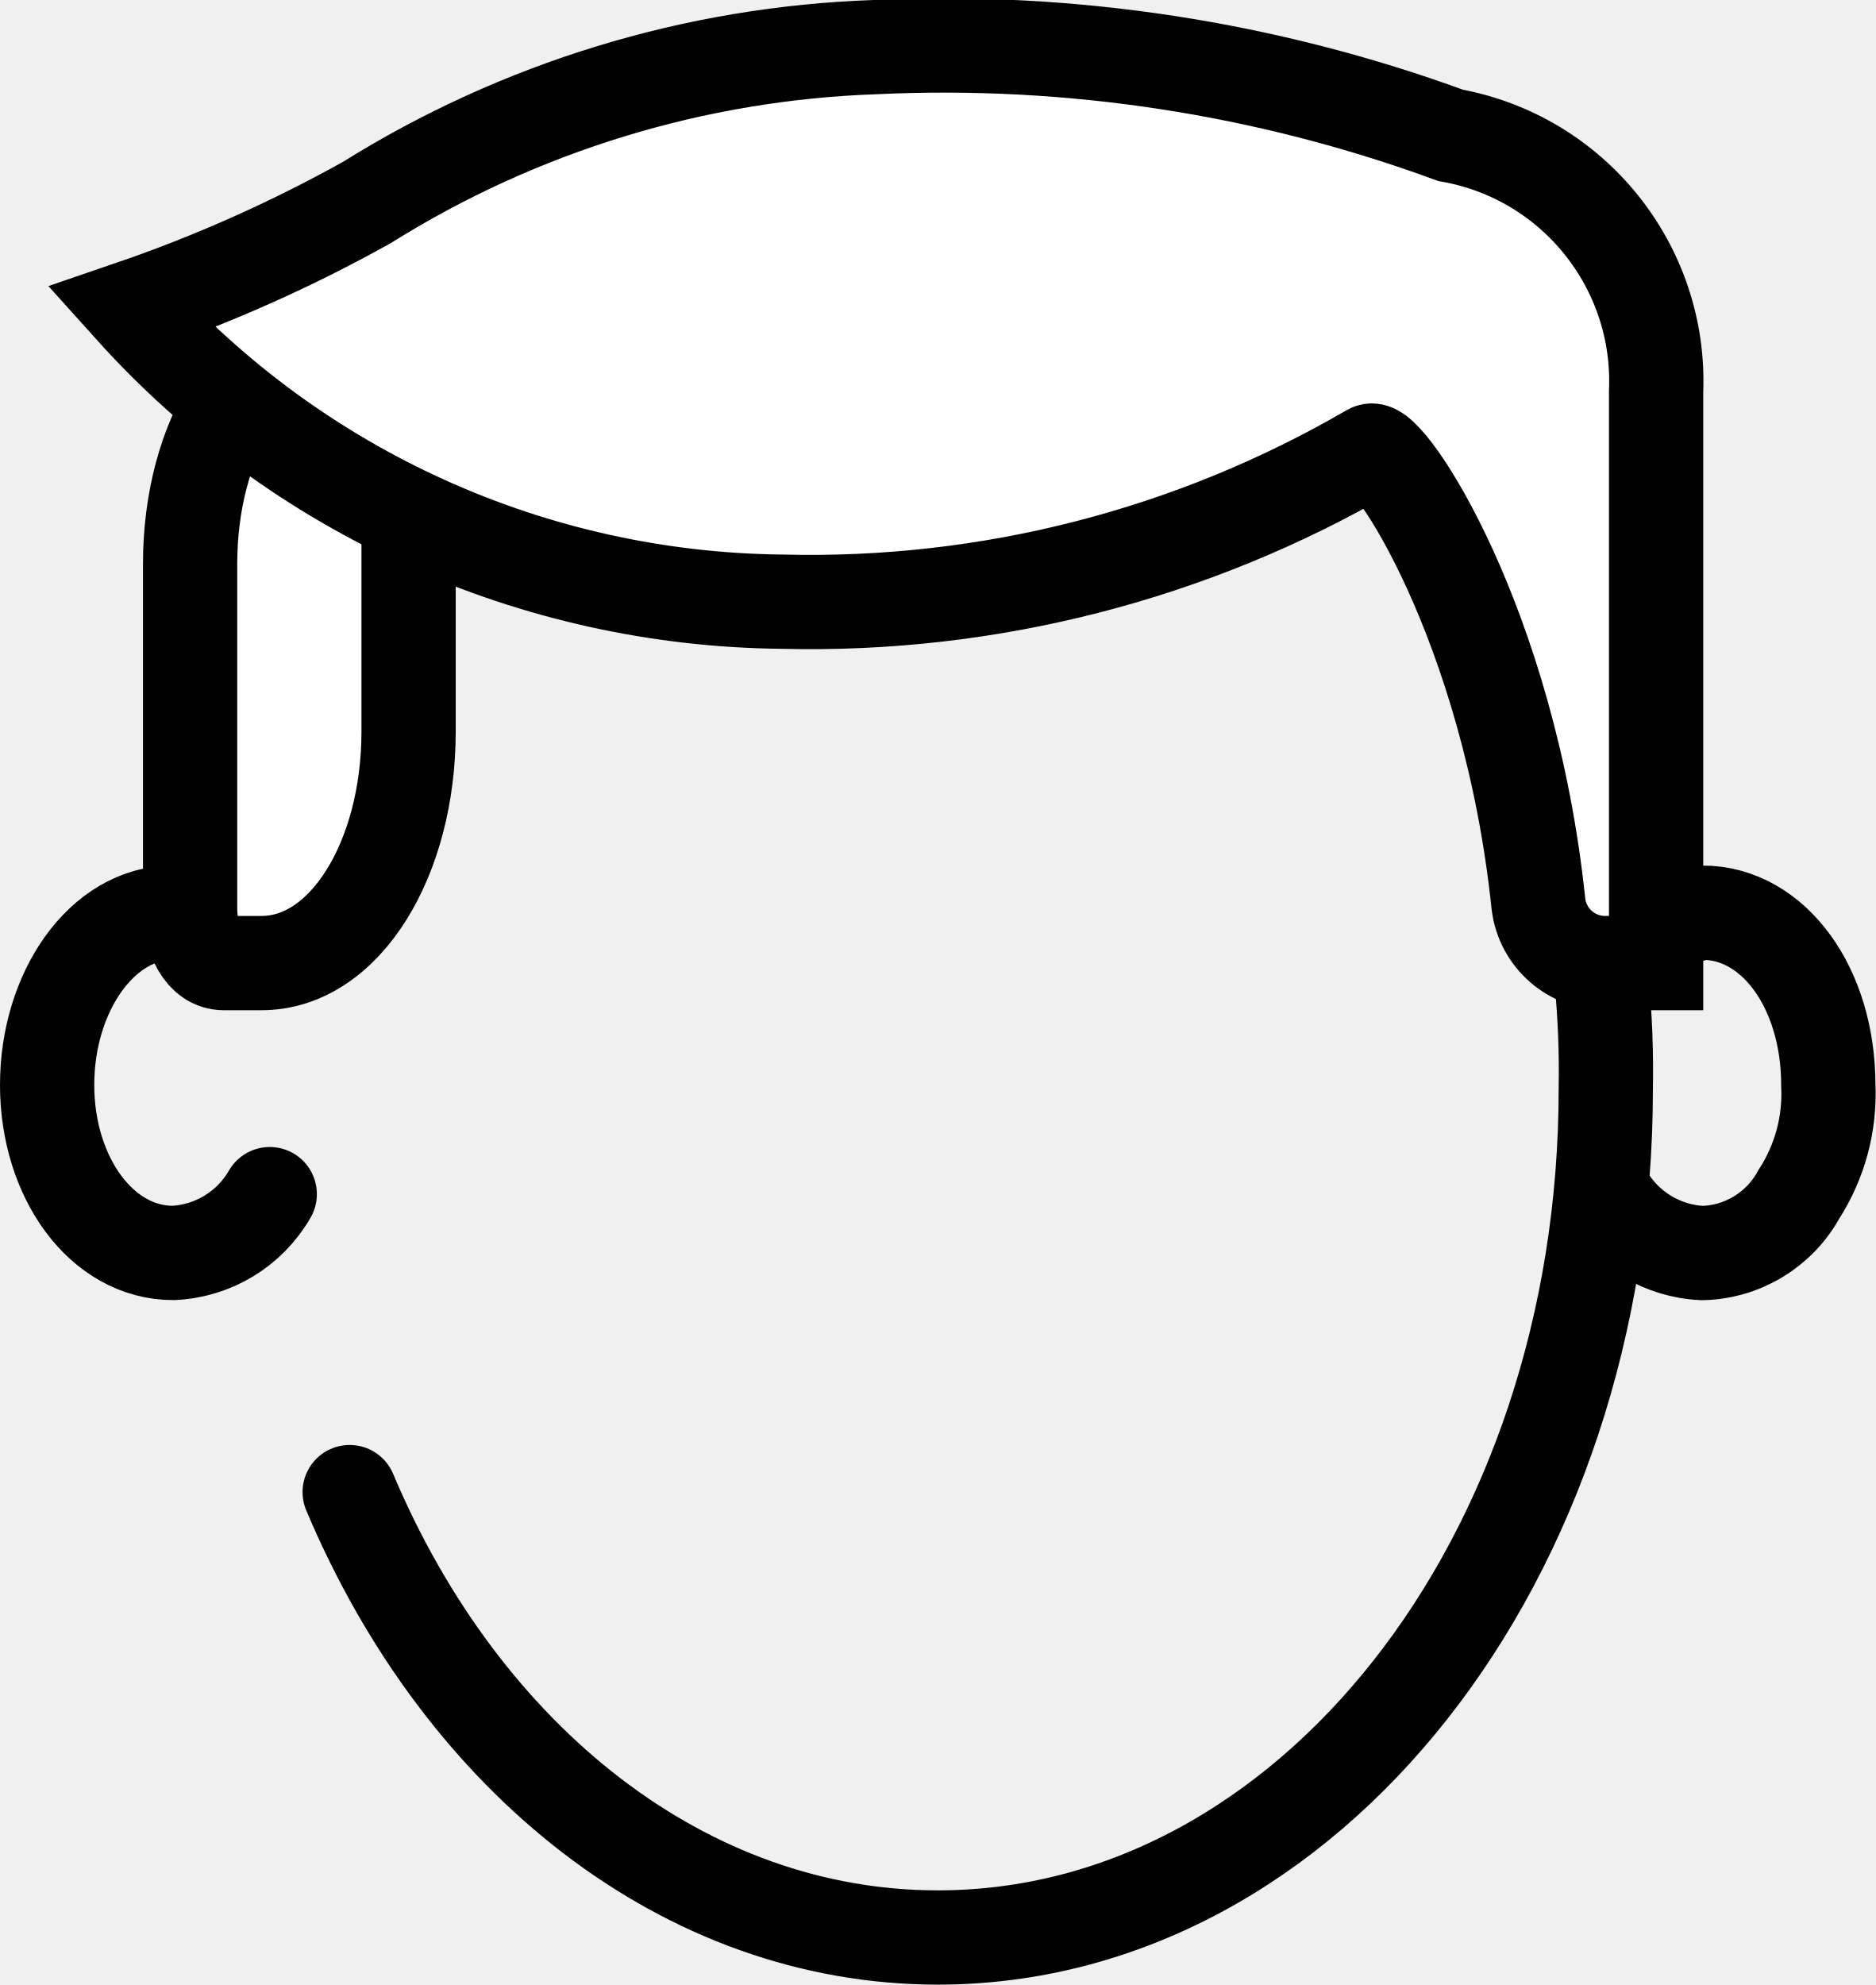
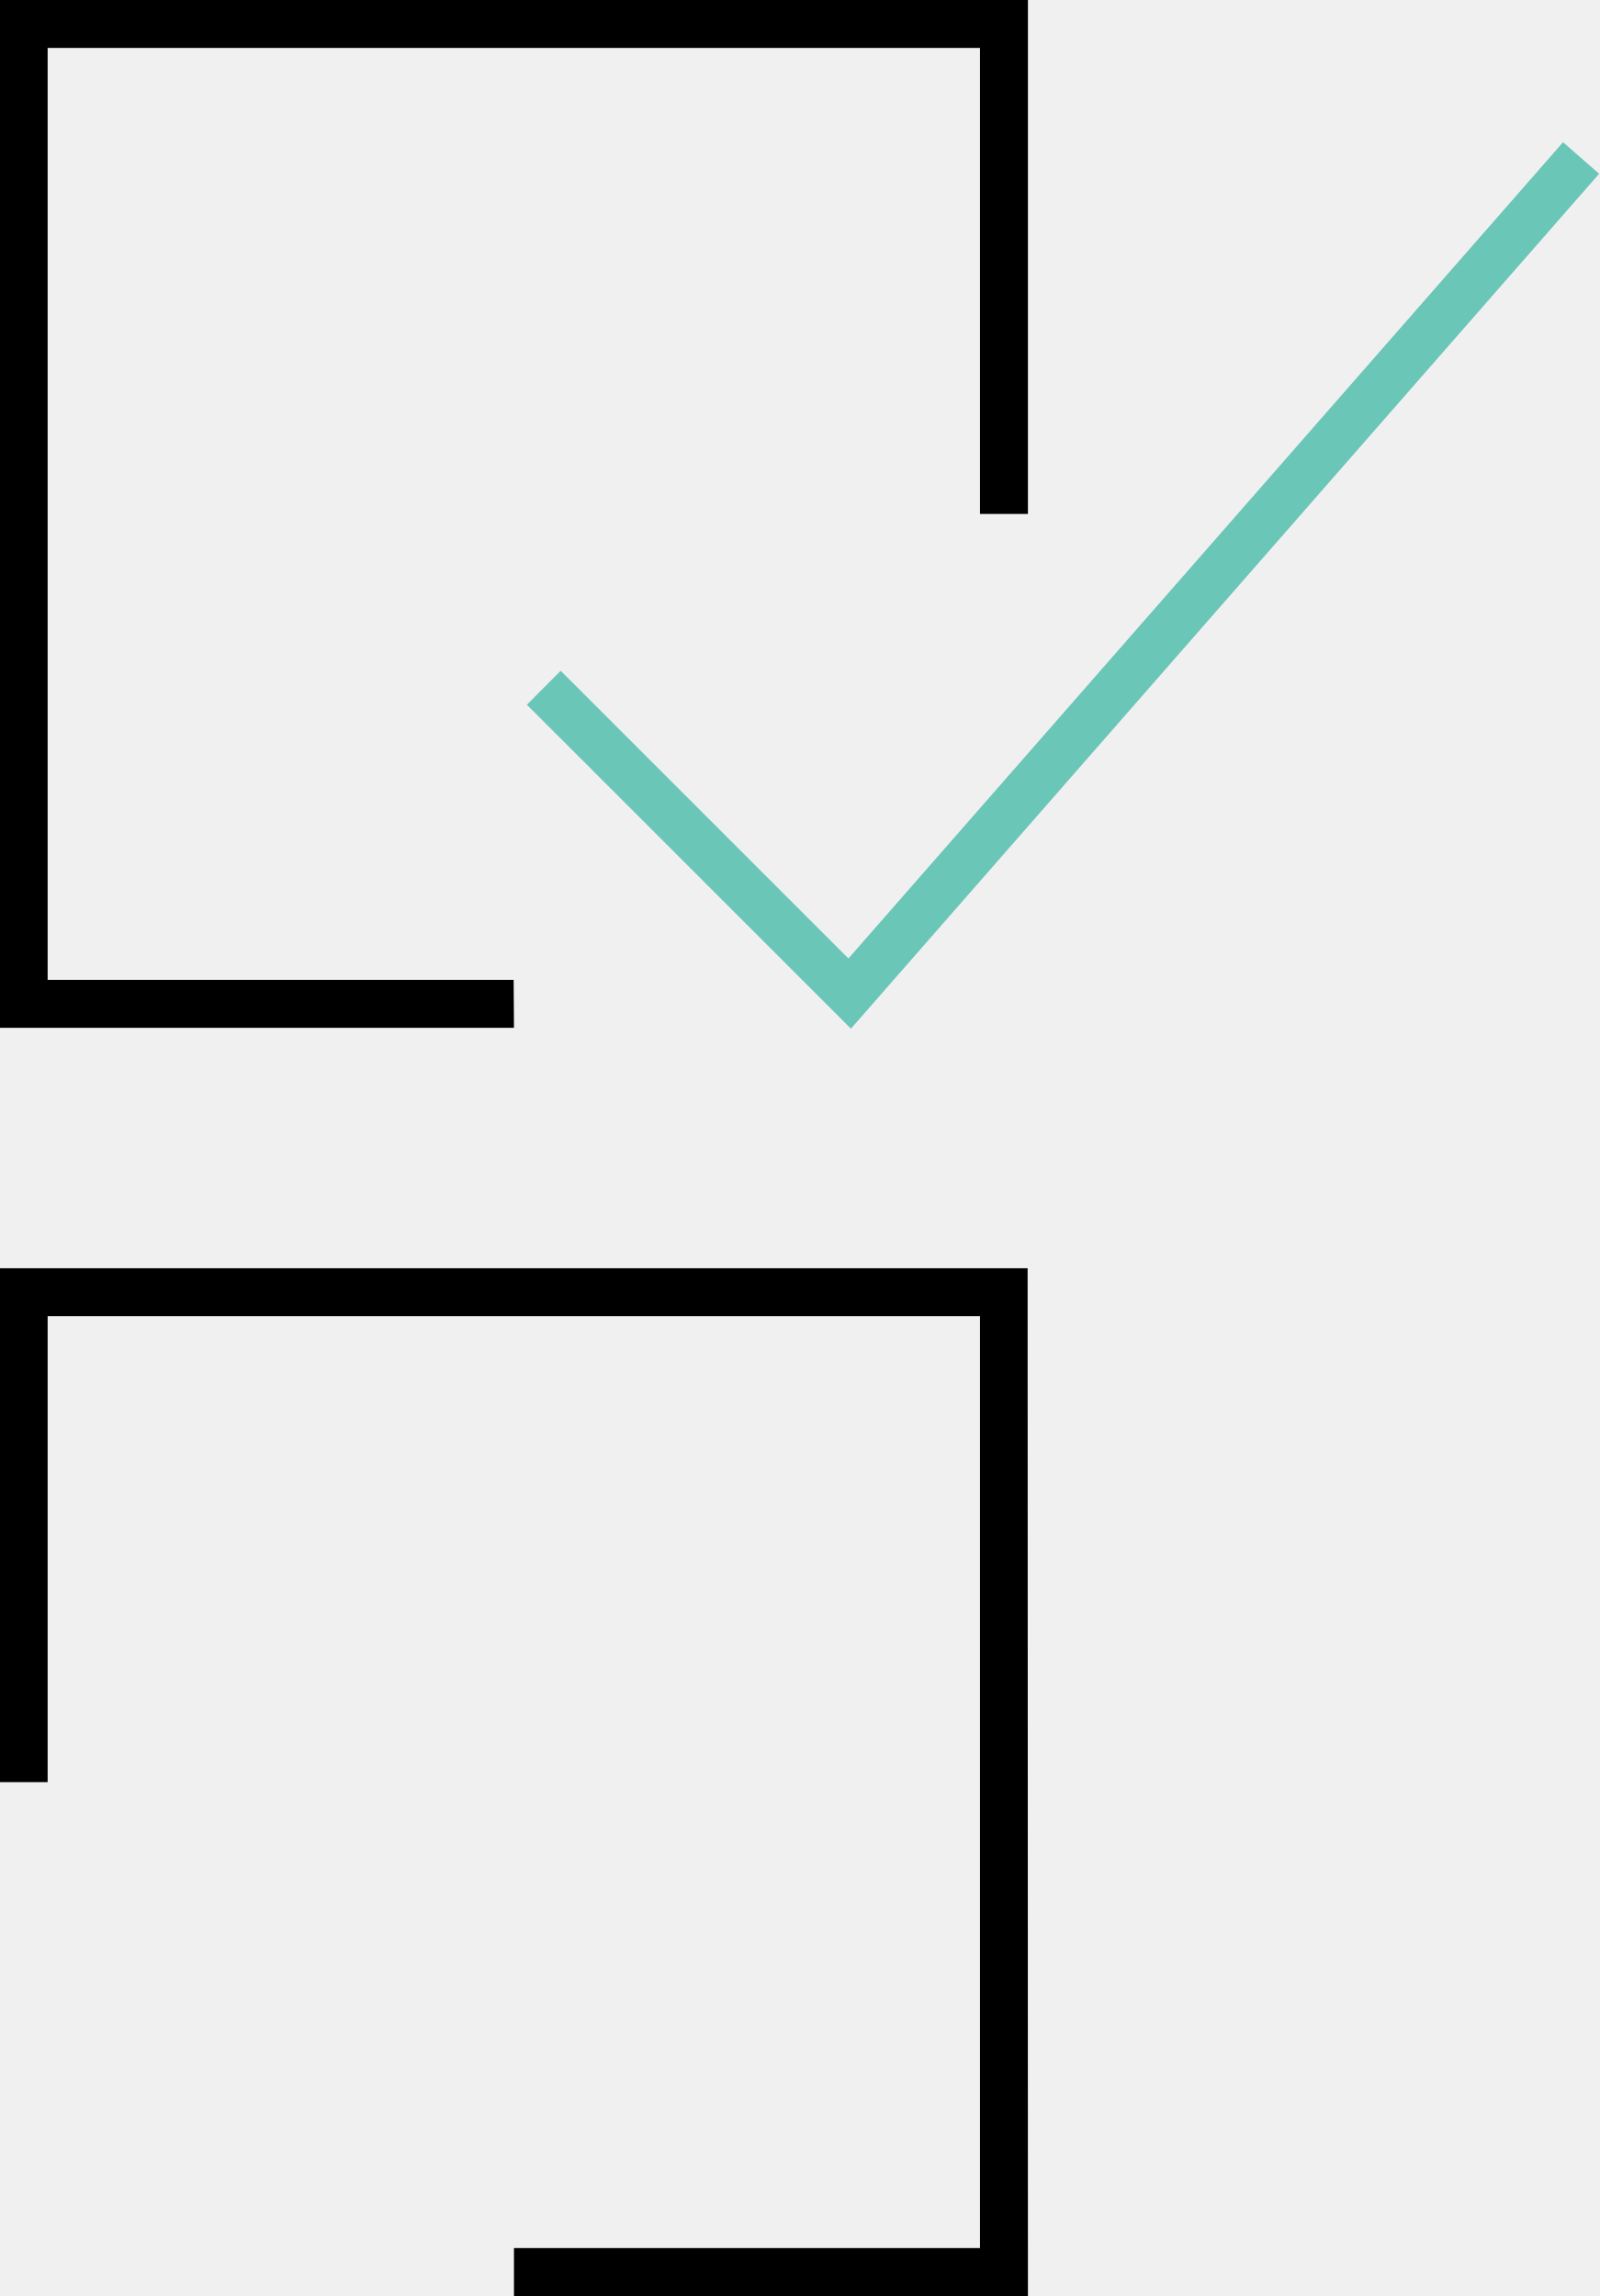
- <svg xmlns="http://www.w3.org/2000/svg" width="19.902" height="21.058">
-   <g data-name="P&amp;B ICON" stroke="#000" stroke-linecap="round" stroke-miterlimit="10">
-     <path data-name="Path 283" d="M2.774 10.217h-.4c-.223 0-.357-.267-.357-.579V5.983c0-1.337.669-2.407 1.56-2.407s.758 1.828.758 2.14v2.05c-.001 1.337-.67 2.451-1.561 2.451z" fill="#fff" />
-     <path data-name="Path 284" d="M16.323 9.593a.713.713 0 00.713.624h.535V4.155a2.651 2.651 0 00-2.18-2.719A15.63 15.63 0 009.281.5a10.873 10.873 0 00-5.39 1.649 15.334 15.334 0 01-2.5 1.114A9.413 9.413 0 008.3 6.383a11.819 11.819 0 006.24-1.6c.179-.093 1.471 1.824 1.783 4.81z" fill="#fff" />
-     <path data-name="Path 285" d="M2.862 12.668a1.248 1.248 0 01-1.025.624c-.758 0-1.337-.8-1.337-1.783s.579-1.828 1.337-1.828" fill="none" />
-     <path data-name="Path 286" d="M16.992 10.395a10.074 10.074 0 01.045 1.159c0 4.992-3.165 9-7.087 9-2.674 0-5.037-1.872-6.24-4.725" fill="none" />
-     <path data-name="Path 287" d="M17.661 9.771l.4-.089c.758 0 1.337.8 1.337 1.828a1.961 1.961 0 01-.312 1.159 1.2 1.2 0 01-1.025.624 1.248 1.248 0 01-1.025-.624" fill="none" />
+ <svg xmlns="http://www.w3.org/2000/svg" width="25.012" height="35.911" viewBox="0 0 25.012 35.911">
+   <g id="Group_1414" data-name="Group 1414" transform="translate(-994.055 -721.532)">
+     <g id="Group_1411" data-name="Group 1411">
+       <path id="Path_2385" data-name="Path 2385" d="M1002.093,737.608h-8.038V721.532h16.076v8.038h-.75v-7.288H994.8v14.576h7.288Z" />
+     </g>
+     <g id="Group_1412" data-name="Group 1412">
+       <path id="Path_2386" data-name="Path 2386" d="M1010.131,757.443h-8.038v-.75h7.288V742.118H994.8v7.288h-.75v-8.038h16.076Z" />
+     </g>
+     <g id="Group_1413" data-name="Group 1413">
+       <path id="Path_2387" data-name="Path 2387" d="M1007.363,737.621l-5.068-5.067.529-.531,4.5,4.5,11.176-12.767.564.494Z" fill="#6ac6b7" />
+     </g>
  </g>
</svg>
